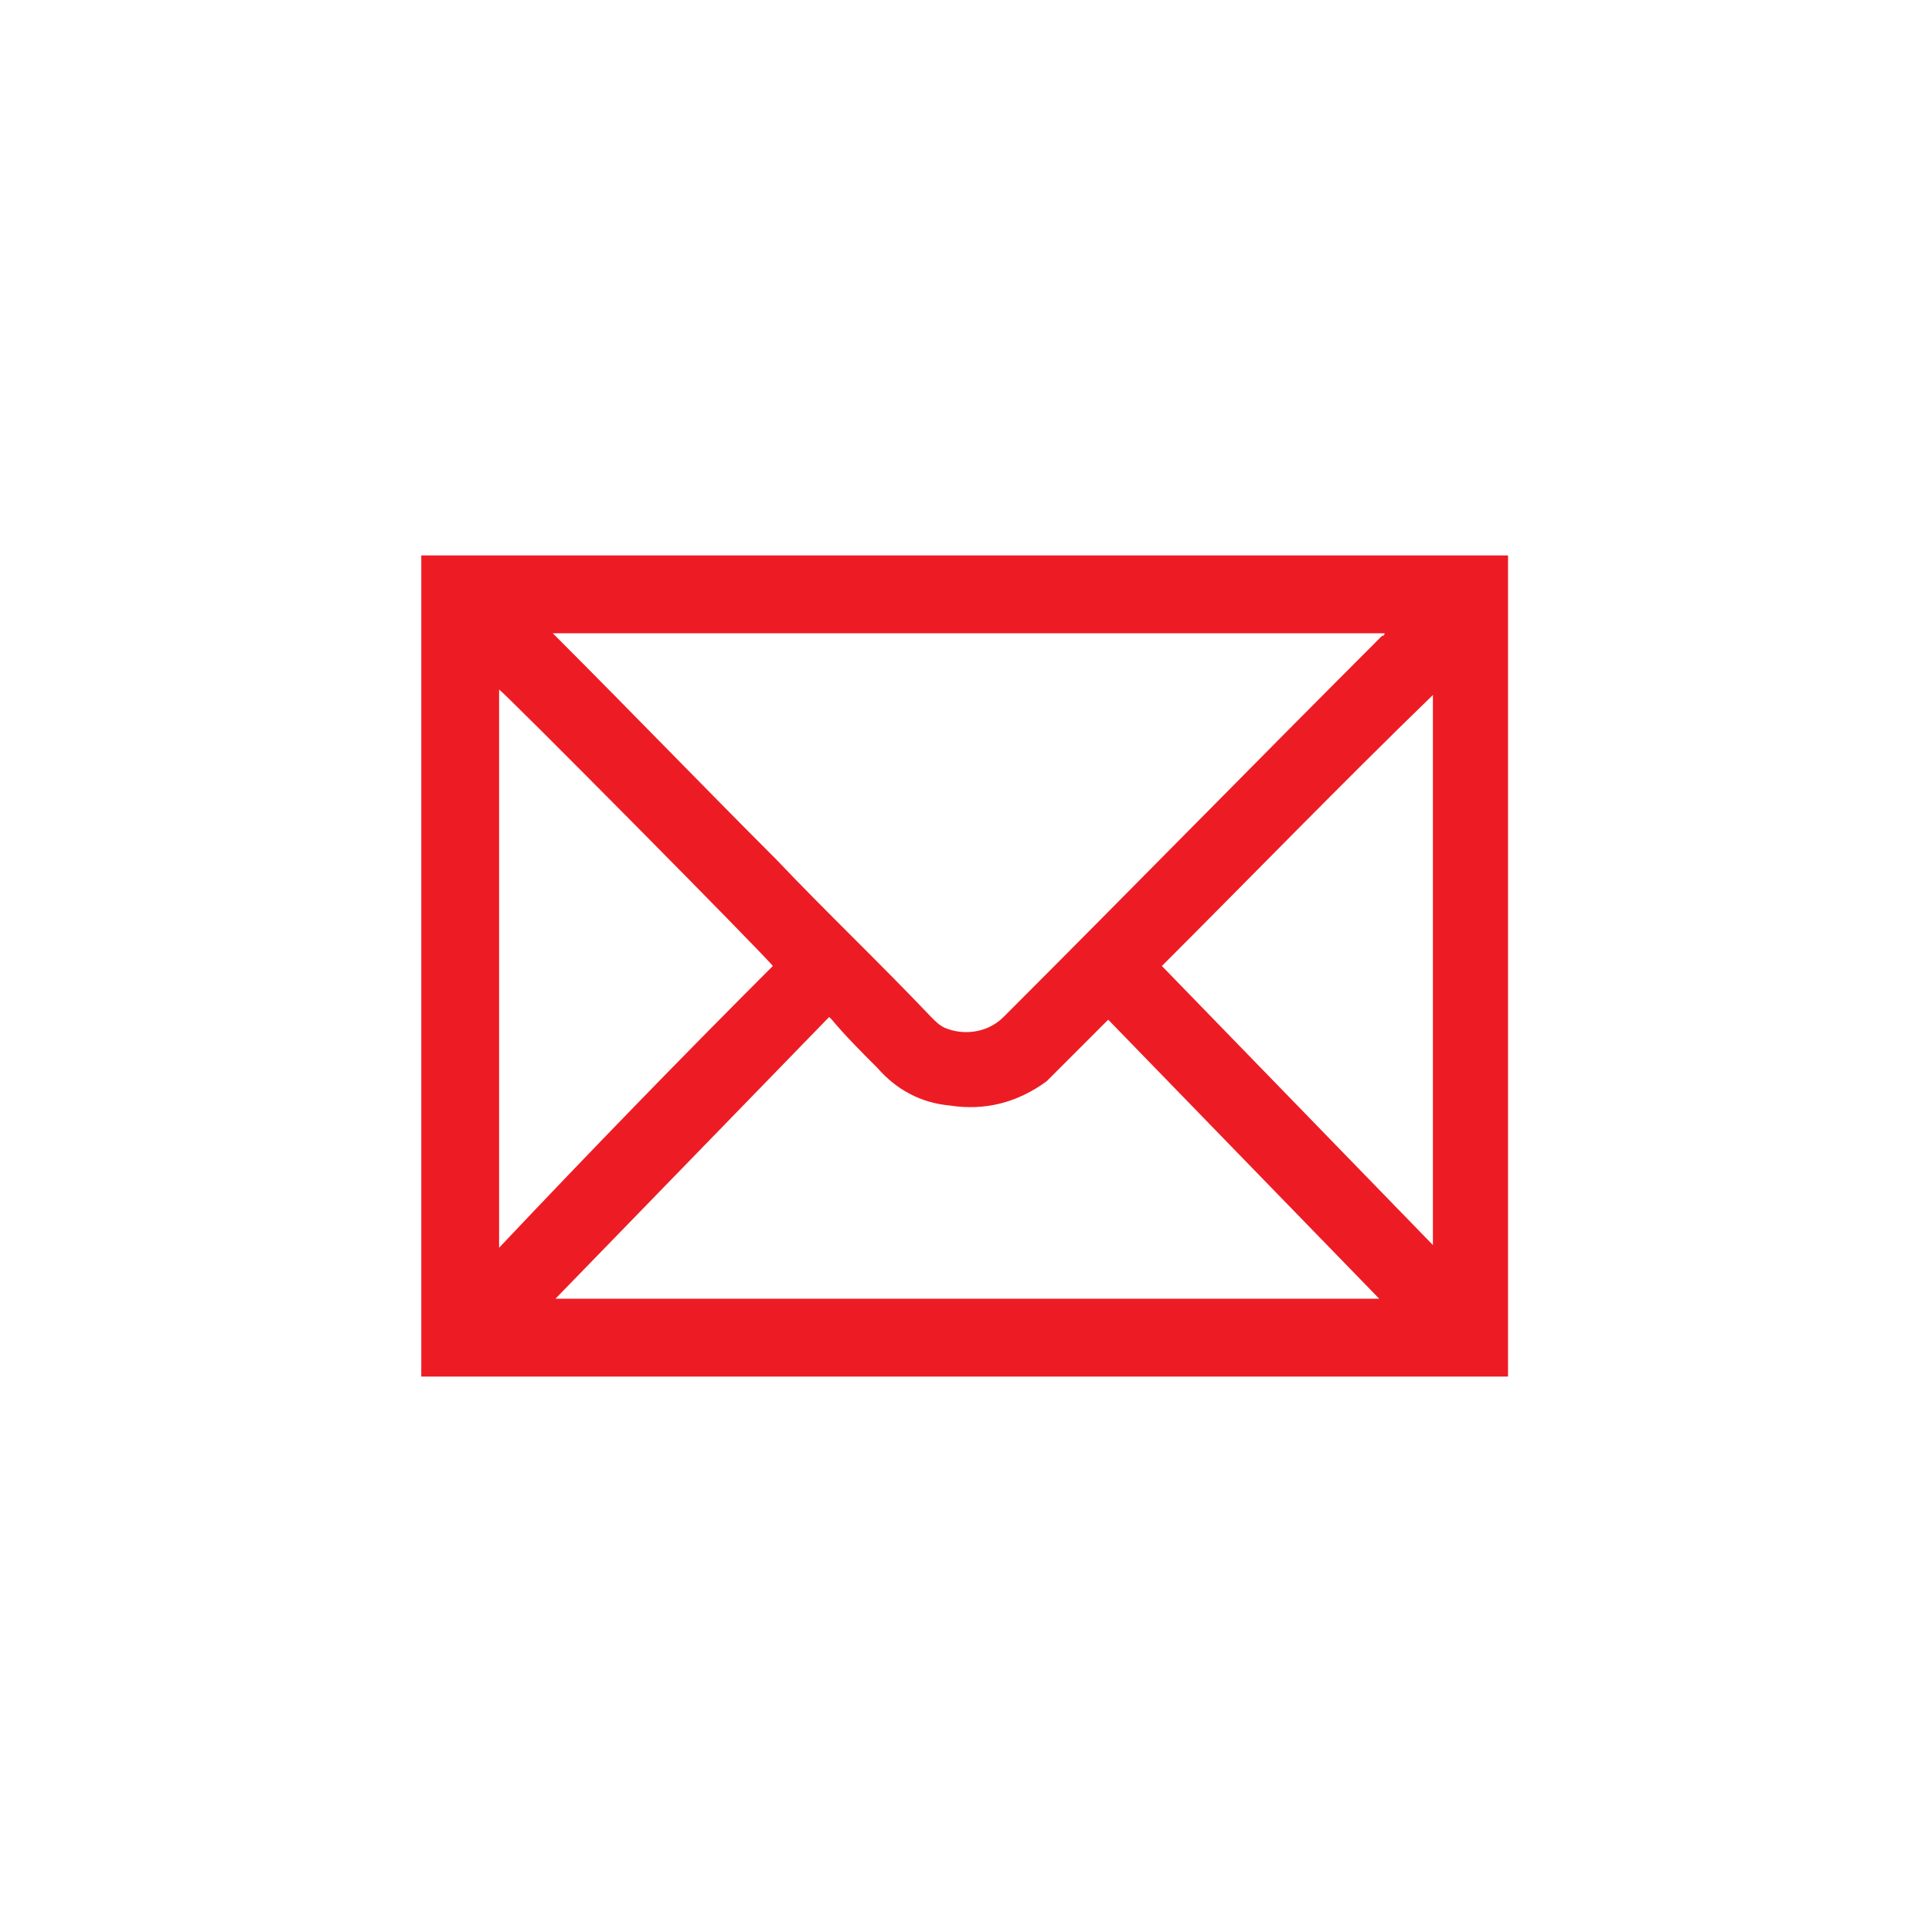
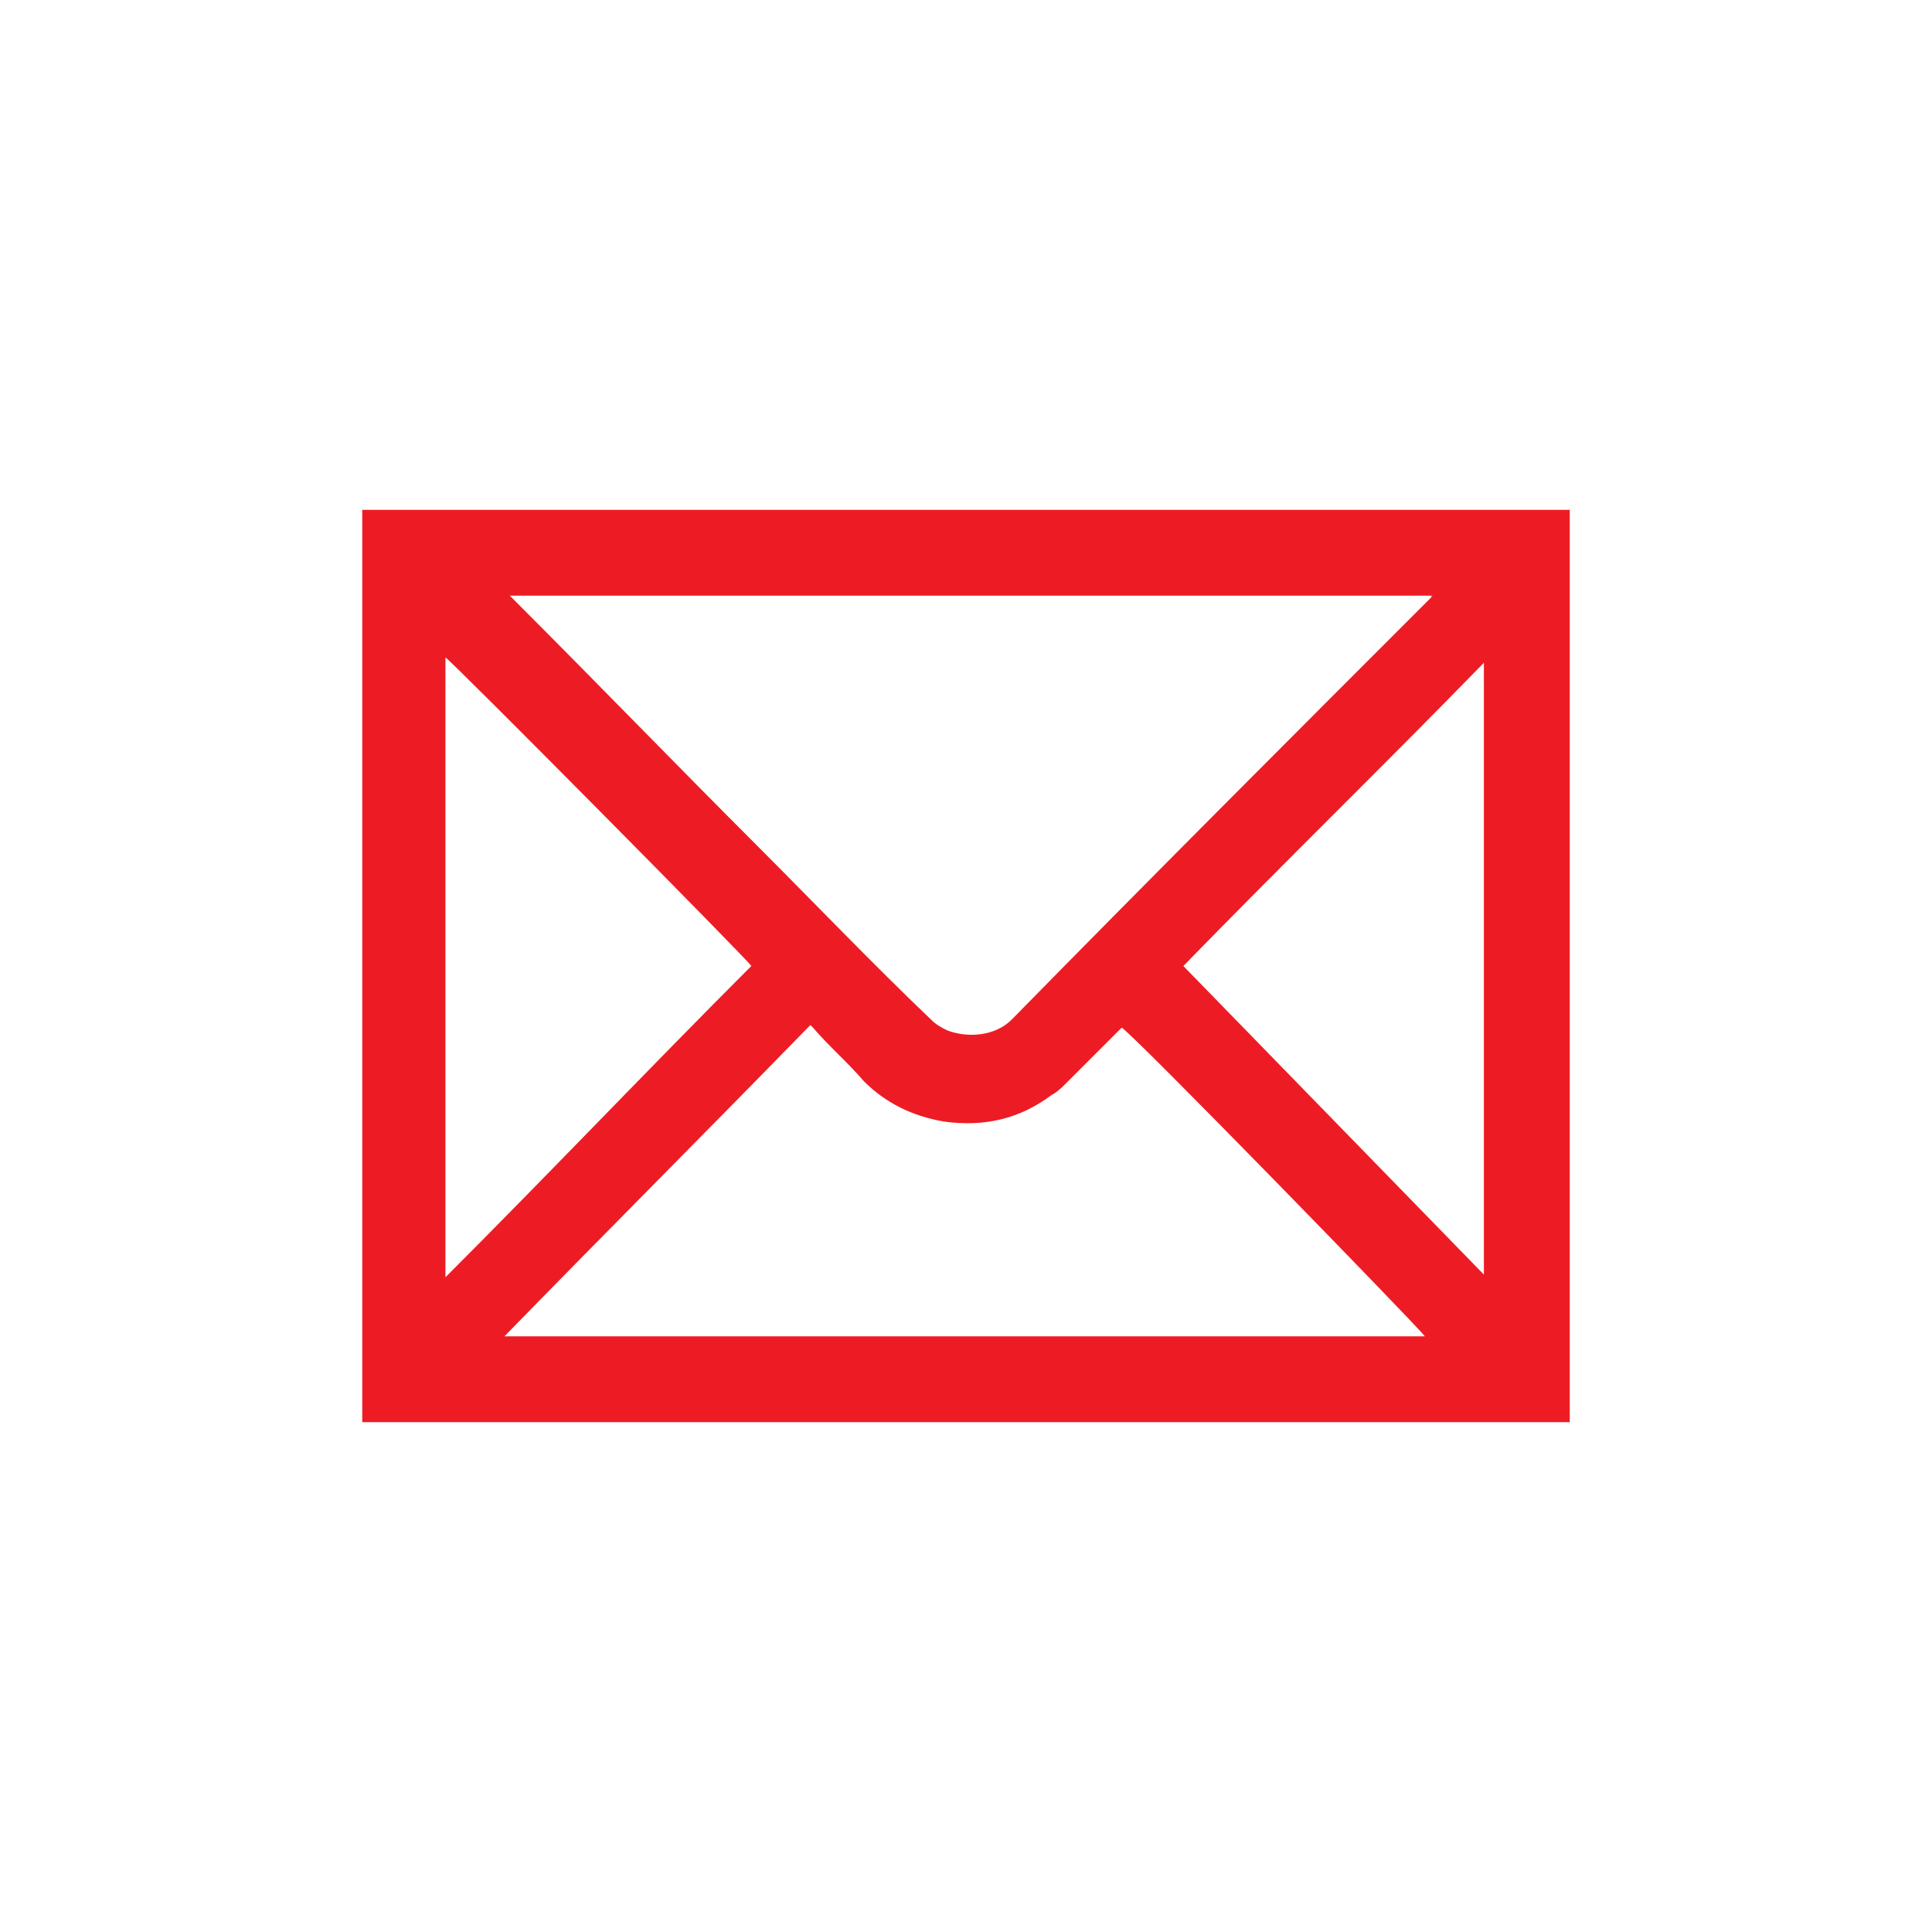
<svg xmlns="http://www.w3.org/2000/svg" version="1.1" id="Layer_1" x="0px" y="0px" viewBox="0 0 72 72" style="enable-background:new 0 0 72 72;" xml:space="preserve">
  <style type="text/css">
	.st0{fill:#FFFFFF;}
	.st1{fill:#ED1C24;}
</style>
  <rect x="-0.1" y="0" class="st0" width="72.1" height="72" />
  <g id="MUODtZ.tif">
    <g>
-       <path class="st1" d="M15.7,51.3c0-10.2,0-20.4,0-30.6c13.5,0,27,0,40.5,0c0,10.2,0,20.4,0,30.6C42.7,51.3,29.2,51.3,15.7,51.3z     M51.6,23.6C51.6,23.6,51.6,23.6,51.6,23.6c-0.1,0-0.1,0-0.1,0c-10.3,0-20.6,0-30.9,0c0,0,0,0,0,0c0,0,0,0,0,0    c0.1,0.1,0.1,0.1,0.2,0.2c2.7,2.7,5.4,5.5,8.1,8.2c1.9,2,3.9,3.9,5.8,5.9c0.2,0.2,0.3,0.3,0.5,0.4c0.7,0.3,1.6,0.2,2.2-0.4    c4.7-4.7,9.4-9.5,14.1-14.2C51.6,23.7,51.6,23.6,51.6,23.6z M51.4,48.4C51.2,48.2,41.4,38.1,41.3,38c0,0-0.1,0.1-0.1,0.1    c-0.6,0.6-1.2,1.2-1.8,1.8c-0.1,0.1-0.3,0.3-0.4,0.4c-1.1,0.8-2.3,1.1-3.6,0.9c-1.1-0.1-2-0.6-2.7-1.4c-0.6-0.6-1.2-1.2-1.7-1.8    c0,0-0.1-0.1-0.1-0.1c-3.4,3.5-6.8,7-10.2,10.5C30.9,48.4,41.1,48.4,51.4,48.4z M28.8,36c-0.1-0.2-10.1-10.3-10.2-10.3    c0,6.9,0,13.8,0,20.8C22,42.9,25.4,39.4,28.8,36z M43.3,36c3.4,3.5,6.7,6.9,10.1,10.4c0-0.2,0-20.4,0-20.5    C50,29.2,46.7,32.6,43.3,36z" />
+       <path class="st1" d="M13.5,53c0-11.3,0-22.6,0-34c15,0,30,0,45,0c0,11.3,0,22.6,0,34C43.5,53,28.5,53,13.5,53z M53.4,22.2    C53.4,22.2,53.4,22.2,53.4,22.2c-0.1,0-0.1,0-0.1,0c-11.4,0-22.9,0-34.3,0c0,0,0,0,0,0c0,0,0,0,0,0c0.1,0.1,0.1,0.1,0.2,0.2    c3,3,6,6.1,9,9.1c2.2,2.2,4.3,4.4,6.5,6.5c0.2,0.2,0.4,0.3,0.6,0.4c0.8,0.3,1.8,0.2,2.4-0.4c5.2-5.3,10.4-10.5,15.7-15.8    C53.3,22.3,53.3,22.2,53.4,22.2z M53.1,49.8C52.9,49.5,42,38.3,41.8,38.3c0,0-0.1,0.1-0.1,0.1c-0.7,0.7-1.3,1.3-2,2    c-0.1,0.1-0.3,0.3-0.5,0.4c-1.2,0.9-2.5,1.2-4,1c-1.2-0.2-2.2-0.7-3-1.5c-0.6-0.7-1.3-1.3-1.9-2c0,0-0.1-0.1-0.1-0.1    c-3.8,3.9-7.6,7.7-11.4,11.6C30.3,49.8,41.7,49.8,53.1,49.8z M28,36c-0.1-0.2-11.2-11.4-11.4-11.5c0,7.7,0,15.4,0,23.1    C20.5,43.7,24.2,39.8,28,36z M44.1,36c3.7,3.8,7.5,7.7,11.2,11.5c0-0.2,0-22.7,0-22.8C51.6,28.5,47.8,32.2,44.1,36z" />
    </g>
  </g>
</svg>
